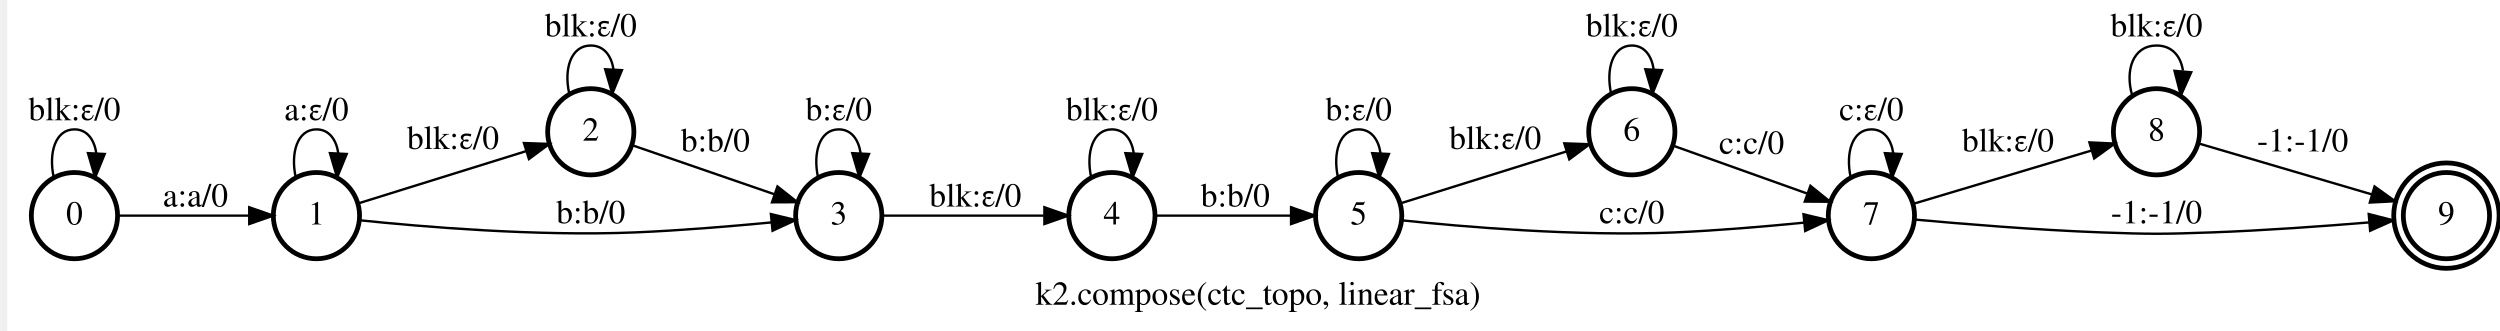
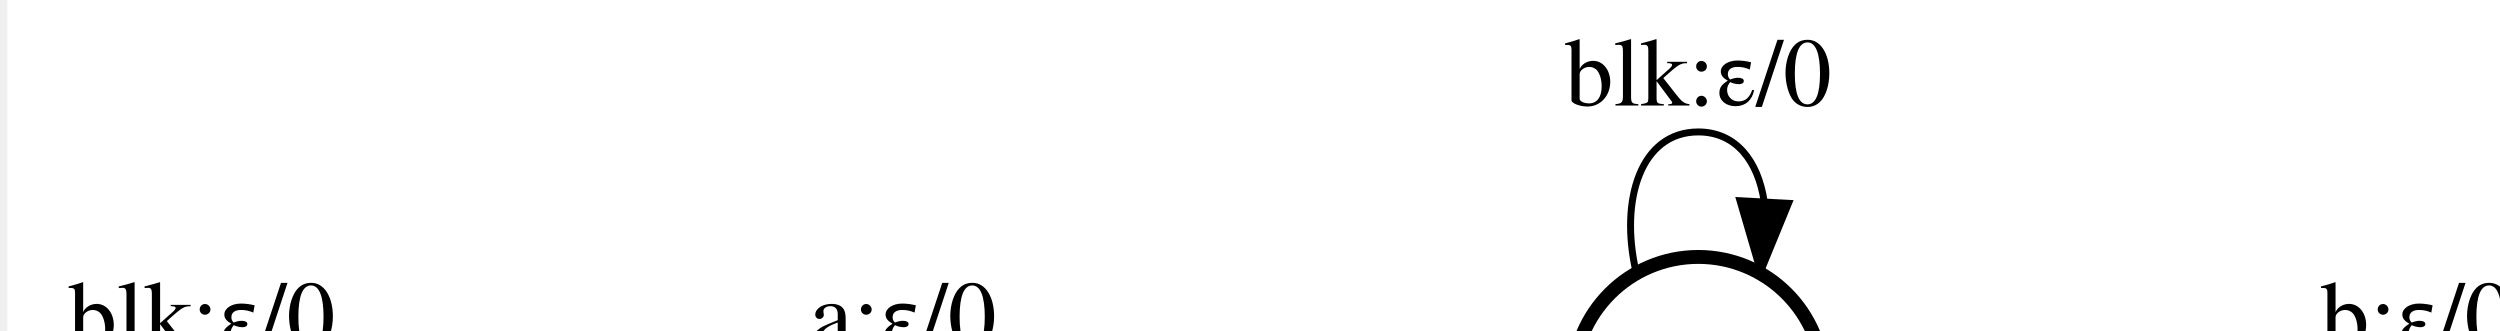
<svg xmlns="http://www.w3.org/2000/svg" width="612pt" height="81pt" viewBox="0.00 0.00 612.00 81.48">
-   <g id="graph0" class="graph" transform="scale(0.59 0.59) rotate(0) translate(4 135)">
+   <g id="graph0" class="graph" transform="scale(1.71 1.71) rotate(0) translate(4 135)">
    <polygon fill="white" stroke="transparent" points="-4,4 -4,-135 1040,-135 1040,4 -4,4" />
    <text text-anchor="middle" x="518" y="-7.8" font-family="Times,serif" font-size="14.00">k2.compose(ctc_topo, linear_fsa)</text>
    <g id="node1" class="node">
      <ellipse fill="none" stroke="black" stroke-width="2" cx="24" cy="-45" rx="18" ry="18" />
      <text text-anchor="middle" x="24" y="-41.3" font-family="Times,serif" font-size="14.00">0</text>
    </g>
    <g id="edge1" class="edge">
      <path fill="none" stroke="black" d="M15.37,-60.92C13.11,-71.15 15.99,-81 24,-81 29.26,-81 32.3,-76.76 33.14,-70.95" />
      <polygon fill="black" stroke="black" points="36.63,-70.73 32.63,-60.92 29.64,-71.08 36.63,-70.73" />
      <text text-anchor="middle" x="24" y="-84.8" font-family="Times,serif" font-size="14.00">blk:ε/0</text>
    </g>
    <g id="node2" class="node">
      <ellipse fill="none" stroke="black" stroke-width="2" cx="125" cy="-45" rx="18" ry="18" />
      <text text-anchor="middle" x="125" y="-41.3" font-family="Times,serif" font-size="14.00">1</text>
    </g>
    <g id="edge2" class="edge">
      <path fill="none" stroke="black" d="M42.24,-45C57.29,-45 79.38,-45 96.81,-45" />
      <polygon fill="black" stroke="black" points="96.95,-48.5 106.95,-45 96.95,-41.5 96.95,-48.5" />
      <text text-anchor="middle" x="74.5" y="-48.8" font-family="Times,serif" font-size="14.00">a:a/0</text>
    </g>
    <g id="edge4" class="edge">
      <path fill="none" stroke="black" d="M116.37,-60.92C114.11,-71.15 116.99,-81 125,-81 130.26,-81 133.3,-76.76 134.14,-70.95" />
      <polygon fill="black" stroke="black" points="137.63,-70.73 133.63,-60.92 130.64,-71.08 137.63,-70.73" />
      <text text-anchor="middle" x="125" y="-84.8" font-family="Times,serif" font-size="14.00">a:ε/0</text>
    </g>
    <g id="node3" class="node">
      <ellipse fill="none" stroke="black" stroke-width="2" cx="239.5" cy="-80" rx="18" ry="18" />
      <text text-anchor="middle" x="239.5" y="-76.3" font-family="Times,serif" font-size="14.00">2</text>
    </g>
    <g id="edge3" class="edge">
      <path fill="none" stroke="black" d="M142.6,-50.16C160.98,-55.88 190.86,-65.18 212.39,-71.88" />
      <polygon fill="black" stroke="black" points="211.61,-75.3 222.2,-74.93 213.69,-68.62 211.61,-75.3" />
      <text text-anchor="middle" x="182" y="-72.8" font-family="Times,serif" font-size="14.00">blk:ε/0</text>
    </g>
    <g id="node4" class="node">
      <ellipse fill="none" stroke="black" stroke-width="2" cx="343" cy="-45" rx="18" ry="18" />
      <text text-anchor="middle" x="343" y="-41.3" font-family="Times,serif" font-size="14.00">3</text>
    </g>
    <g id="edge5" class="edge">
      <path fill="none" stroke="black" d="M143.08,-43.06C168.24,-40.44 216.73,-36.28 258,-38 277.07,-38.79 298.51,-40.6 314.96,-42.17" />
      <polygon fill="black" stroke="black" points="314.68,-45.66 324.97,-43.16 315.37,-38.7 314.68,-45.66" />
      <text text-anchor="middle" x="239.5" y="-41.8" font-family="Times,serif" font-size="14.00">b:b/0</text>
    </g>
    <g id="edge6" class="edge">
      <path fill="none" stroke="black" d="M230.52,-95.92C228.18,-106.15 231.17,-116 239.5,-116 244.97,-116 248.13,-111.76 249,-105.95" />
      <polygon fill="black" stroke="black" points="252.5,-105.72 248.48,-95.92 245.51,-106.09 252.5,-105.72" />
      <text text-anchor="middle" x="239.5" y="-119.8" font-family="Times,serif" font-size="14.00">blk:ε/0</text>
    </g>
    <g id="edge7" class="edge">
      <path fill="none" stroke="black" d="M256.81,-74.38C272.79,-68.87 297.4,-60.38 316.07,-53.94" />
      <polygon fill="black" stroke="black" points="317.42,-57.18 325.73,-50.61 315.14,-50.56 317.42,-57.18" />
      <text text-anchor="middle" x="291.5" y="-71.8" font-family="Times,serif" font-size="14.00">b:b/0</text>
    </g>
    <g id="edge9" class="edge">
      <path fill="none" stroke="black" d="M334.37,-60.92C332.11,-71.15 334.99,-81 343,-81 348.26,-81 351.3,-76.76 352.14,-70.95" />
      <polygon fill="black" stroke="black" points="355.63,-70.73 351.63,-60.92 348.64,-71.08 355.63,-70.73" />
      <text text-anchor="middle" x="343" y="-84.8" font-family="Times,serif" font-size="14.00">b:ε/0</text>
    </g>
    <g id="node5" class="node">
      <ellipse fill="none" stroke="black" stroke-width="2" cx="457" cy="-45" rx="18" ry="18" />
      <text text-anchor="middle" x="457" y="-41.3" font-family="Times,serif" font-size="14.00">4</text>
    </g>
    <g id="edge8" class="edge">
      <path fill="none" stroke="black" d="M361.01,-45C378.94,-45 407.44,-45 428.56,-45" />
      <polygon fill="black" stroke="black" points="428.83,-48.5 438.83,-45 428.83,-41.5 428.83,-48.5" />
      <text text-anchor="middle" x="400" y="-48.8" font-family="Times,serif" font-size="14.00">blk:ε/0</text>
    </g>
    <g id="edge10" class="edge">
      <path fill="none" stroke="black" d="M448.37,-60.92C446.11,-71.15 448.99,-81 457,-81 462.26,-81 465.3,-76.76 466.14,-70.95" />
      <polygon fill="black" stroke="black" points="469.63,-70.73 465.63,-60.92 462.64,-71.08 469.63,-70.73" />
      <text text-anchor="middle" x="457" y="-84.8" font-family="Times,serif" font-size="14.00">blk:ε/0</text>
    </g>
    <g id="node6" class="node">
      <ellipse fill="none" stroke="black" stroke-width="2" cx="560" cy="-45" rx="18" ry="18" />
      <text text-anchor="middle" x="560" y="-41.3" font-family="Times,serif" font-size="14.00">5</text>
    </g>
    <g id="edge11" class="edge">
      <path fill="none" stroke="black" d="M475.13,-45C490.59,-45 513.58,-45 531.59,-45" />
      <polygon fill="black" stroke="black" points="531.78,-48.5 541.78,-45 531.78,-41.5 531.78,-48.5" />
      <text text-anchor="middle" x="508.5" y="-48.8" font-family="Times,serif" font-size="14.00">b:b/0</text>
    </g>
    <g id="edge13" class="edge">
      <path fill="none" stroke="black" d="M551.37,-60.92C549.11,-71.15 551.99,-81 560,-81 565.26,-81 568.3,-76.76 569.14,-70.95" />
      <polygon fill="black" stroke="black" points="572.63,-70.73 568.63,-60.92 565.64,-71.08 572.63,-70.73" />
      <text text-anchor="middle" x="560" y="-84.8" font-family="Times,serif" font-size="14.00">b:ε/0</text>
    </g>
    <g id="node7" class="node">
      <ellipse fill="none" stroke="black" stroke-width="2" cx="674" cy="-80" rx="18" ry="18" />
      <text text-anchor="middle" x="674" y="-76.3" font-family="Times,serif" font-size="14.00">6</text>
    </g>
    <g id="edge12" class="edge">
      <path fill="none" stroke="black" d="M577.53,-50.16C595.72,-55.85 625.24,-65.07 646.64,-71.76" />
      <polygon fill="black" stroke="black" points="645.82,-75.17 656.41,-74.81 647.91,-68.49 645.82,-75.17" />
      <text text-anchor="middle" x="617" y="-72.8" font-family="Times,serif" font-size="14.00">blk:ε/0</text>
    </g>
    <g id="node8" class="node">
      <ellipse fill="none" stroke="black" stroke-width="2" cx="774" cy="-45" rx="18" ry="18" />
      <text text-anchor="middle" x="774" y="-41.3" font-family="Times,serif" font-size="14.00">7</text>
    </g>
    <g id="edge14" class="edge">
      <path fill="none" stroke="black" d="M577.95,-43.05C602.92,-40.41 651.04,-36.23 692,-38 709.99,-38.78 730.16,-40.52 745.88,-42.07" />
      <polygon fill="black" stroke="black" points="745.66,-45.56 755.96,-43.1 746.37,-38.6 745.66,-45.56" />
      <text text-anchor="middle" x="674" y="-41.8" font-family="Times,serif" font-size="14.00">c:c/0</text>
    </g>
    <g id="edge15" class="edge">
      <path fill="none" stroke="black" d="M665.37,-95.92C663.11,-106.15 665.99,-116 674,-116 679.26,-116 682.3,-111.76 683.14,-105.95" />
      <polygon fill="black" stroke="black" points="686.63,-105.73 682.63,-95.92 679.64,-106.08 686.63,-105.73" />
      <text text-anchor="middle" x="674" y="-119.8" font-family="Times,serif" font-size="14.00">blk:ε/0</text>
    </g>
    <g id="edge16" class="edge">
      <path fill="none" stroke="black" d="M691.18,-74.22C706.36,-68.8 729.32,-60.6 747.05,-54.27" />
      <polygon fill="black" stroke="black" points="748.55,-57.45 756.79,-50.79 746.2,-50.86 748.55,-57.45" />
      <text text-anchor="middle" x="724" y="-70.8" font-family="Times,serif" font-size="14.00">c:c/0</text>
    </g>
    <g id="edge18" class="edge">
      <path fill="none" stroke="black" d="M765.37,-60.92C763.11,-71.15 765.99,-81 774,-81 779.26,-81 782.3,-76.76 783.14,-70.95" />
      <polygon fill="black" stroke="black" points="786.63,-70.73 782.63,-60.92 779.64,-71.08 786.63,-70.73" />
      <text text-anchor="middle" x="774" y="-84.8" font-family="Times,serif" font-size="14.00">c:ε/0</text>
    </g>
    <g id="node9" class="node">
      <ellipse fill="none" stroke="black" stroke-width="2" cx="893" cy="-80" rx="18" ry="18" />
      <text text-anchor="middle" x="893" y="-76.3" font-family="Times,serif" font-size="14.00">8</text>
    </g>
    <g id="edge17" class="edge">
      <path fill="none" stroke="black" d="M791.52,-49.94C810.85,-55.73 843.12,-65.38 865.87,-72.18" />
      <polygon fill="black" stroke="black" points="864.99,-75.57 875.57,-75.08 866.99,-68.87 864.99,-75.57" />
      <text text-anchor="middle" x="831" y="-71.8" font-family="Times,serif" font-size="14.00">blk:ε/0</text>
    </g>
    <g id="node10" class="node">
      <ellipse fill="none" stroke="black" stroke-width="2" cx="1014" cy="-45" rx="18" ry="18" />
      <ellipse fill="none" stroke="black" stroke-width="2" cx="1014" cy="-45" rx="22" ry="22" />
      <text text-anchor="middle" x="1014" y="-41.3" font-family="Times,serif" font-size="14.00">9</text>
    </g>
    <g id="edge19" class="edge">
      <path fill="none" stroke="black" d="M792.14,-43.36C811.15,-41.62 842.73,-39 870,-38 890.43,-37.25 895.57,-37.26 916,-38 937.96,-38.79 962.67,-40.59 981.65,-42.16" />
      <polygon fill="black" stroke="black" points="981.57,-45.67 991.83,-43.03 982.16,-38.69 981.57,-45.67" />
      <text text-anchor="middle" x="893" y="-41.8" font-family="Times,serif" font-size="14.00">-1:-1/0</text>
    </g>
    <g id="edge20" class="edge">
      <path fill="none" stroke="black" d="M882.85,-95.17C879.77,-105.66 883.16,-116 893,-116 899.46,-116 903.14,-111.55 904.03,-105.52" />
      <polygon fill="black" stroke="black" points="907.49,-104.83 903.15,-95.17 900.51,-105.43 907.49,-104.83" />
      <text text-anchor="middle" x="893" y="-119.8" font-family="Times,serif" font-size="14.00">blk:ε/0</text>
    </g>
    <g id="edge21" class="edge">
      <path fill="none" stroke="black" d="M910.55,-75.13C929.24,-69.64 960.04,-60.58 983,-53.82" />
      <polygon fill="black" stroke="black" points="984,-57.18 992.61,-51 982.03,-50.46 984,-57.18" />
      <text text-anchor="middle" x="954" y="-71.8" font-family="Times,serif" font-size="14.00">-1:-1/0</text>
    </g>
  </g>
</svg>
